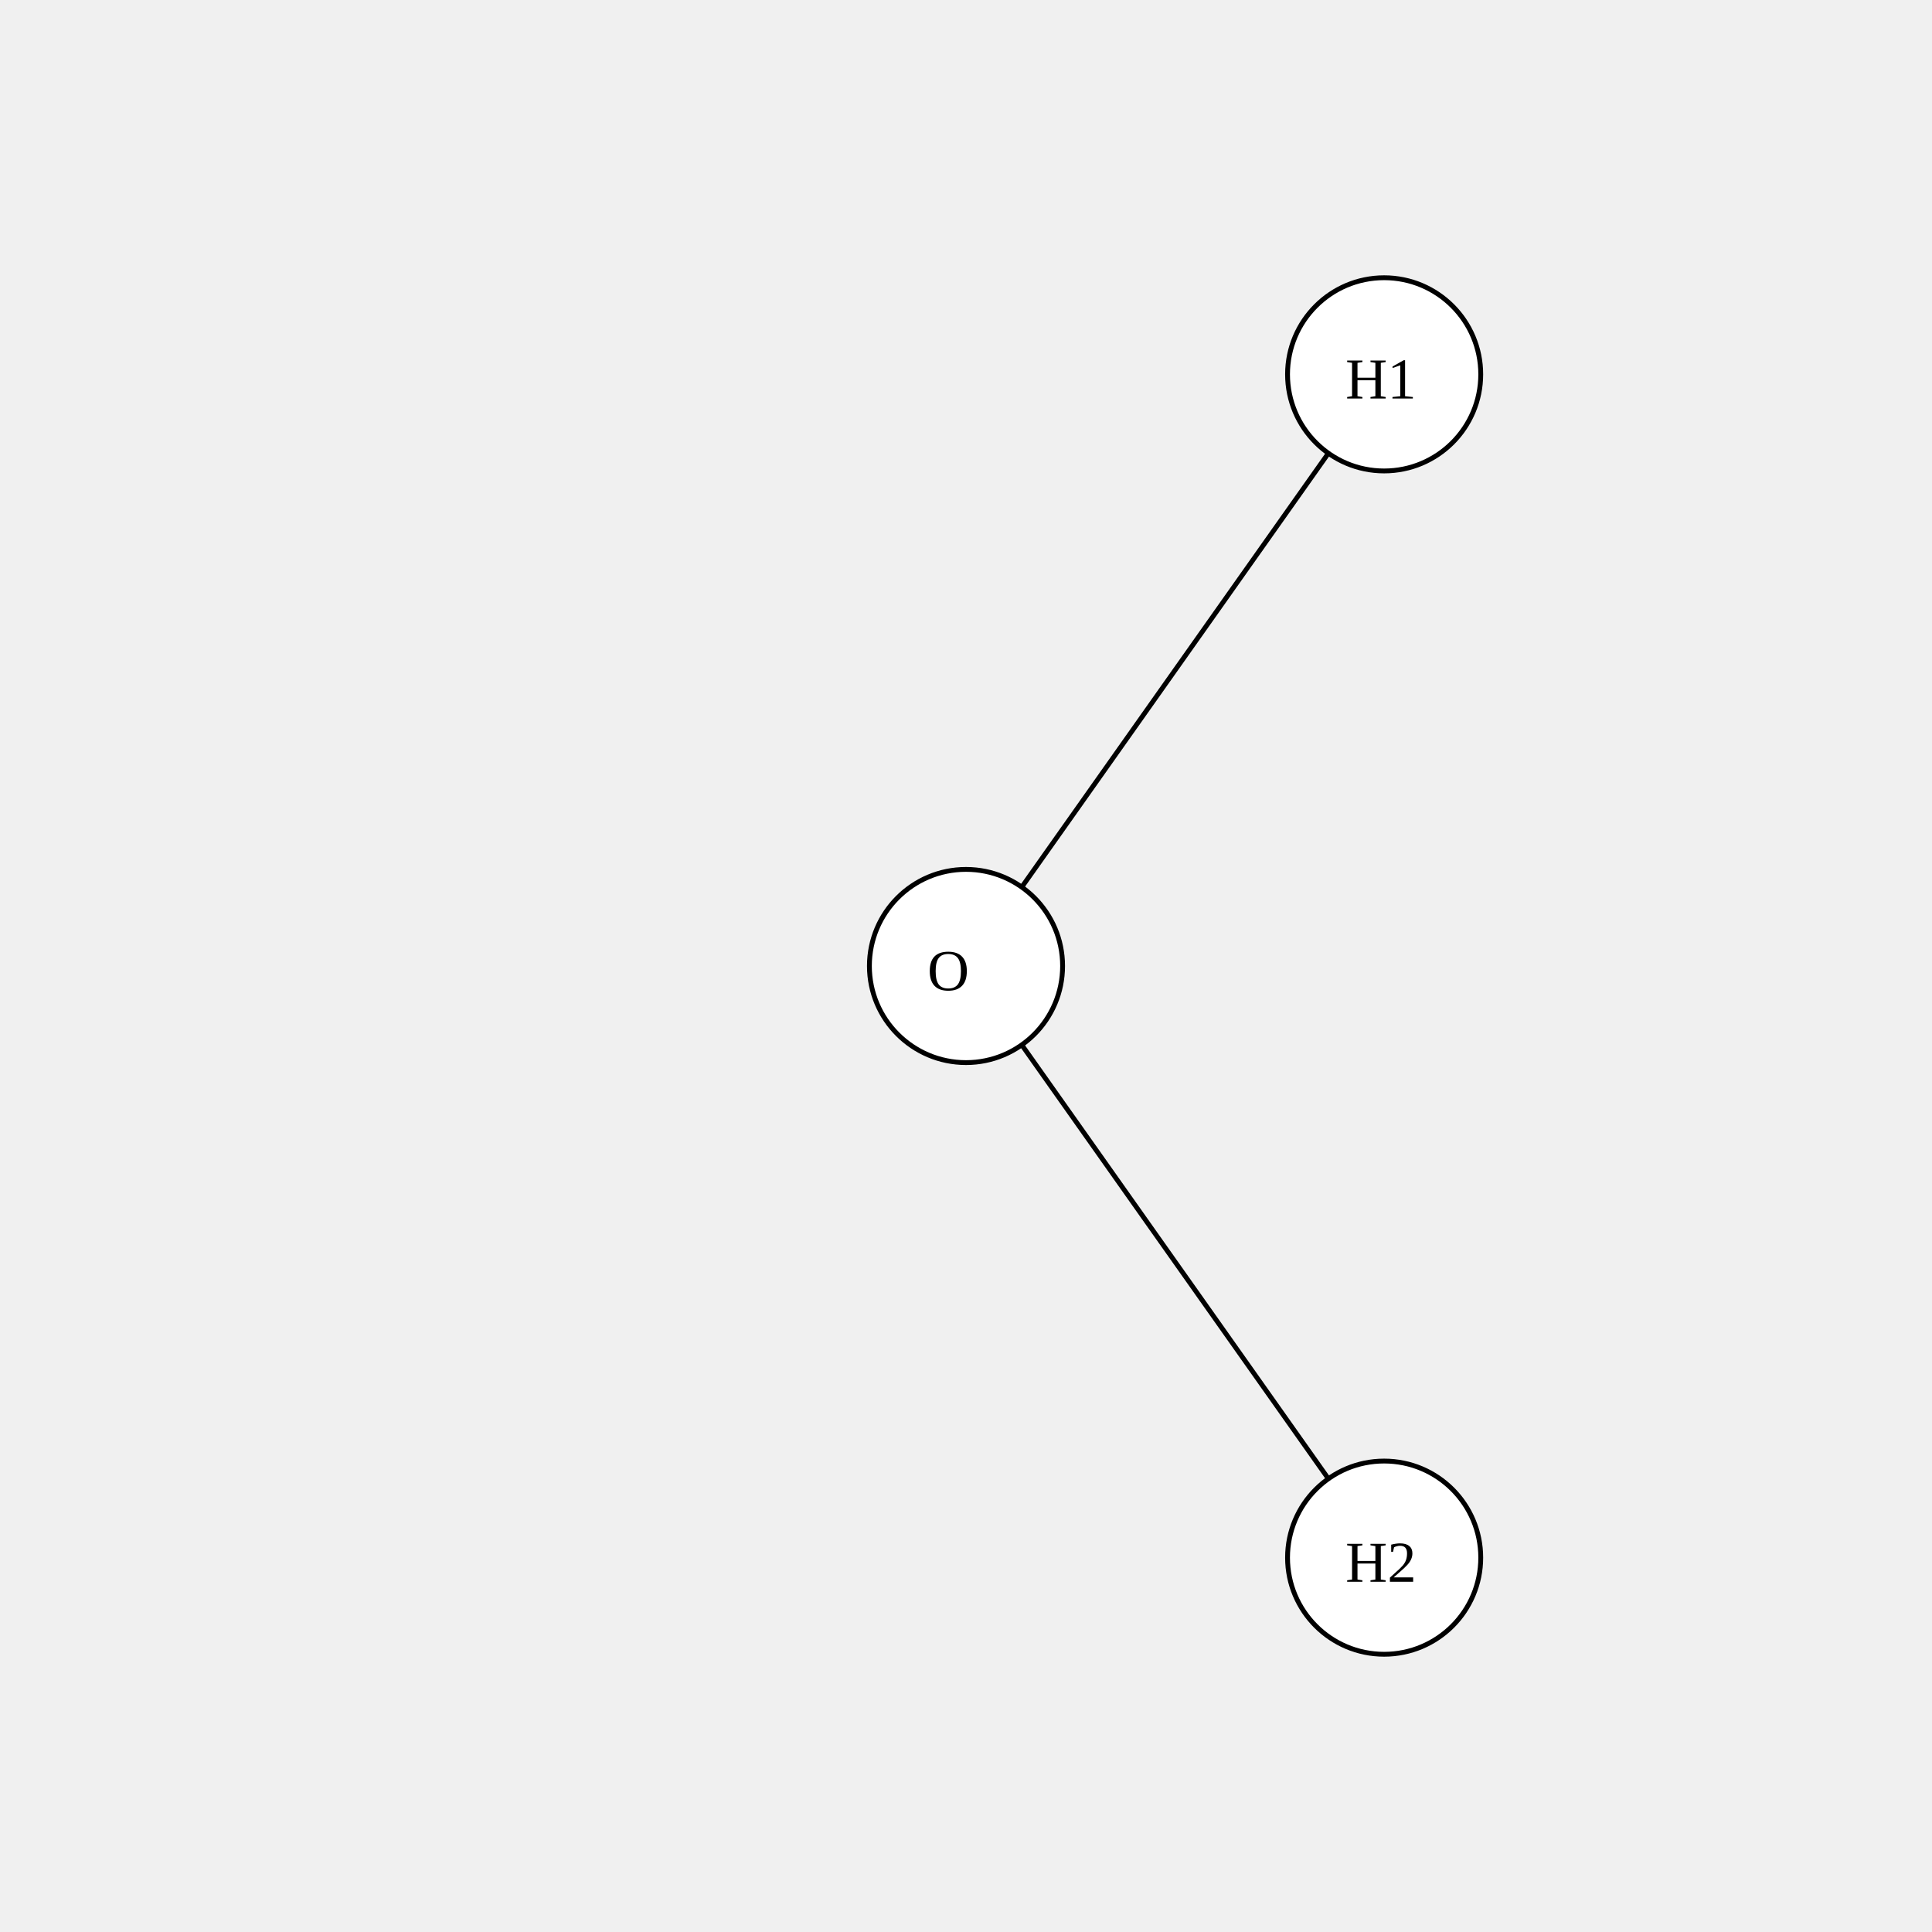
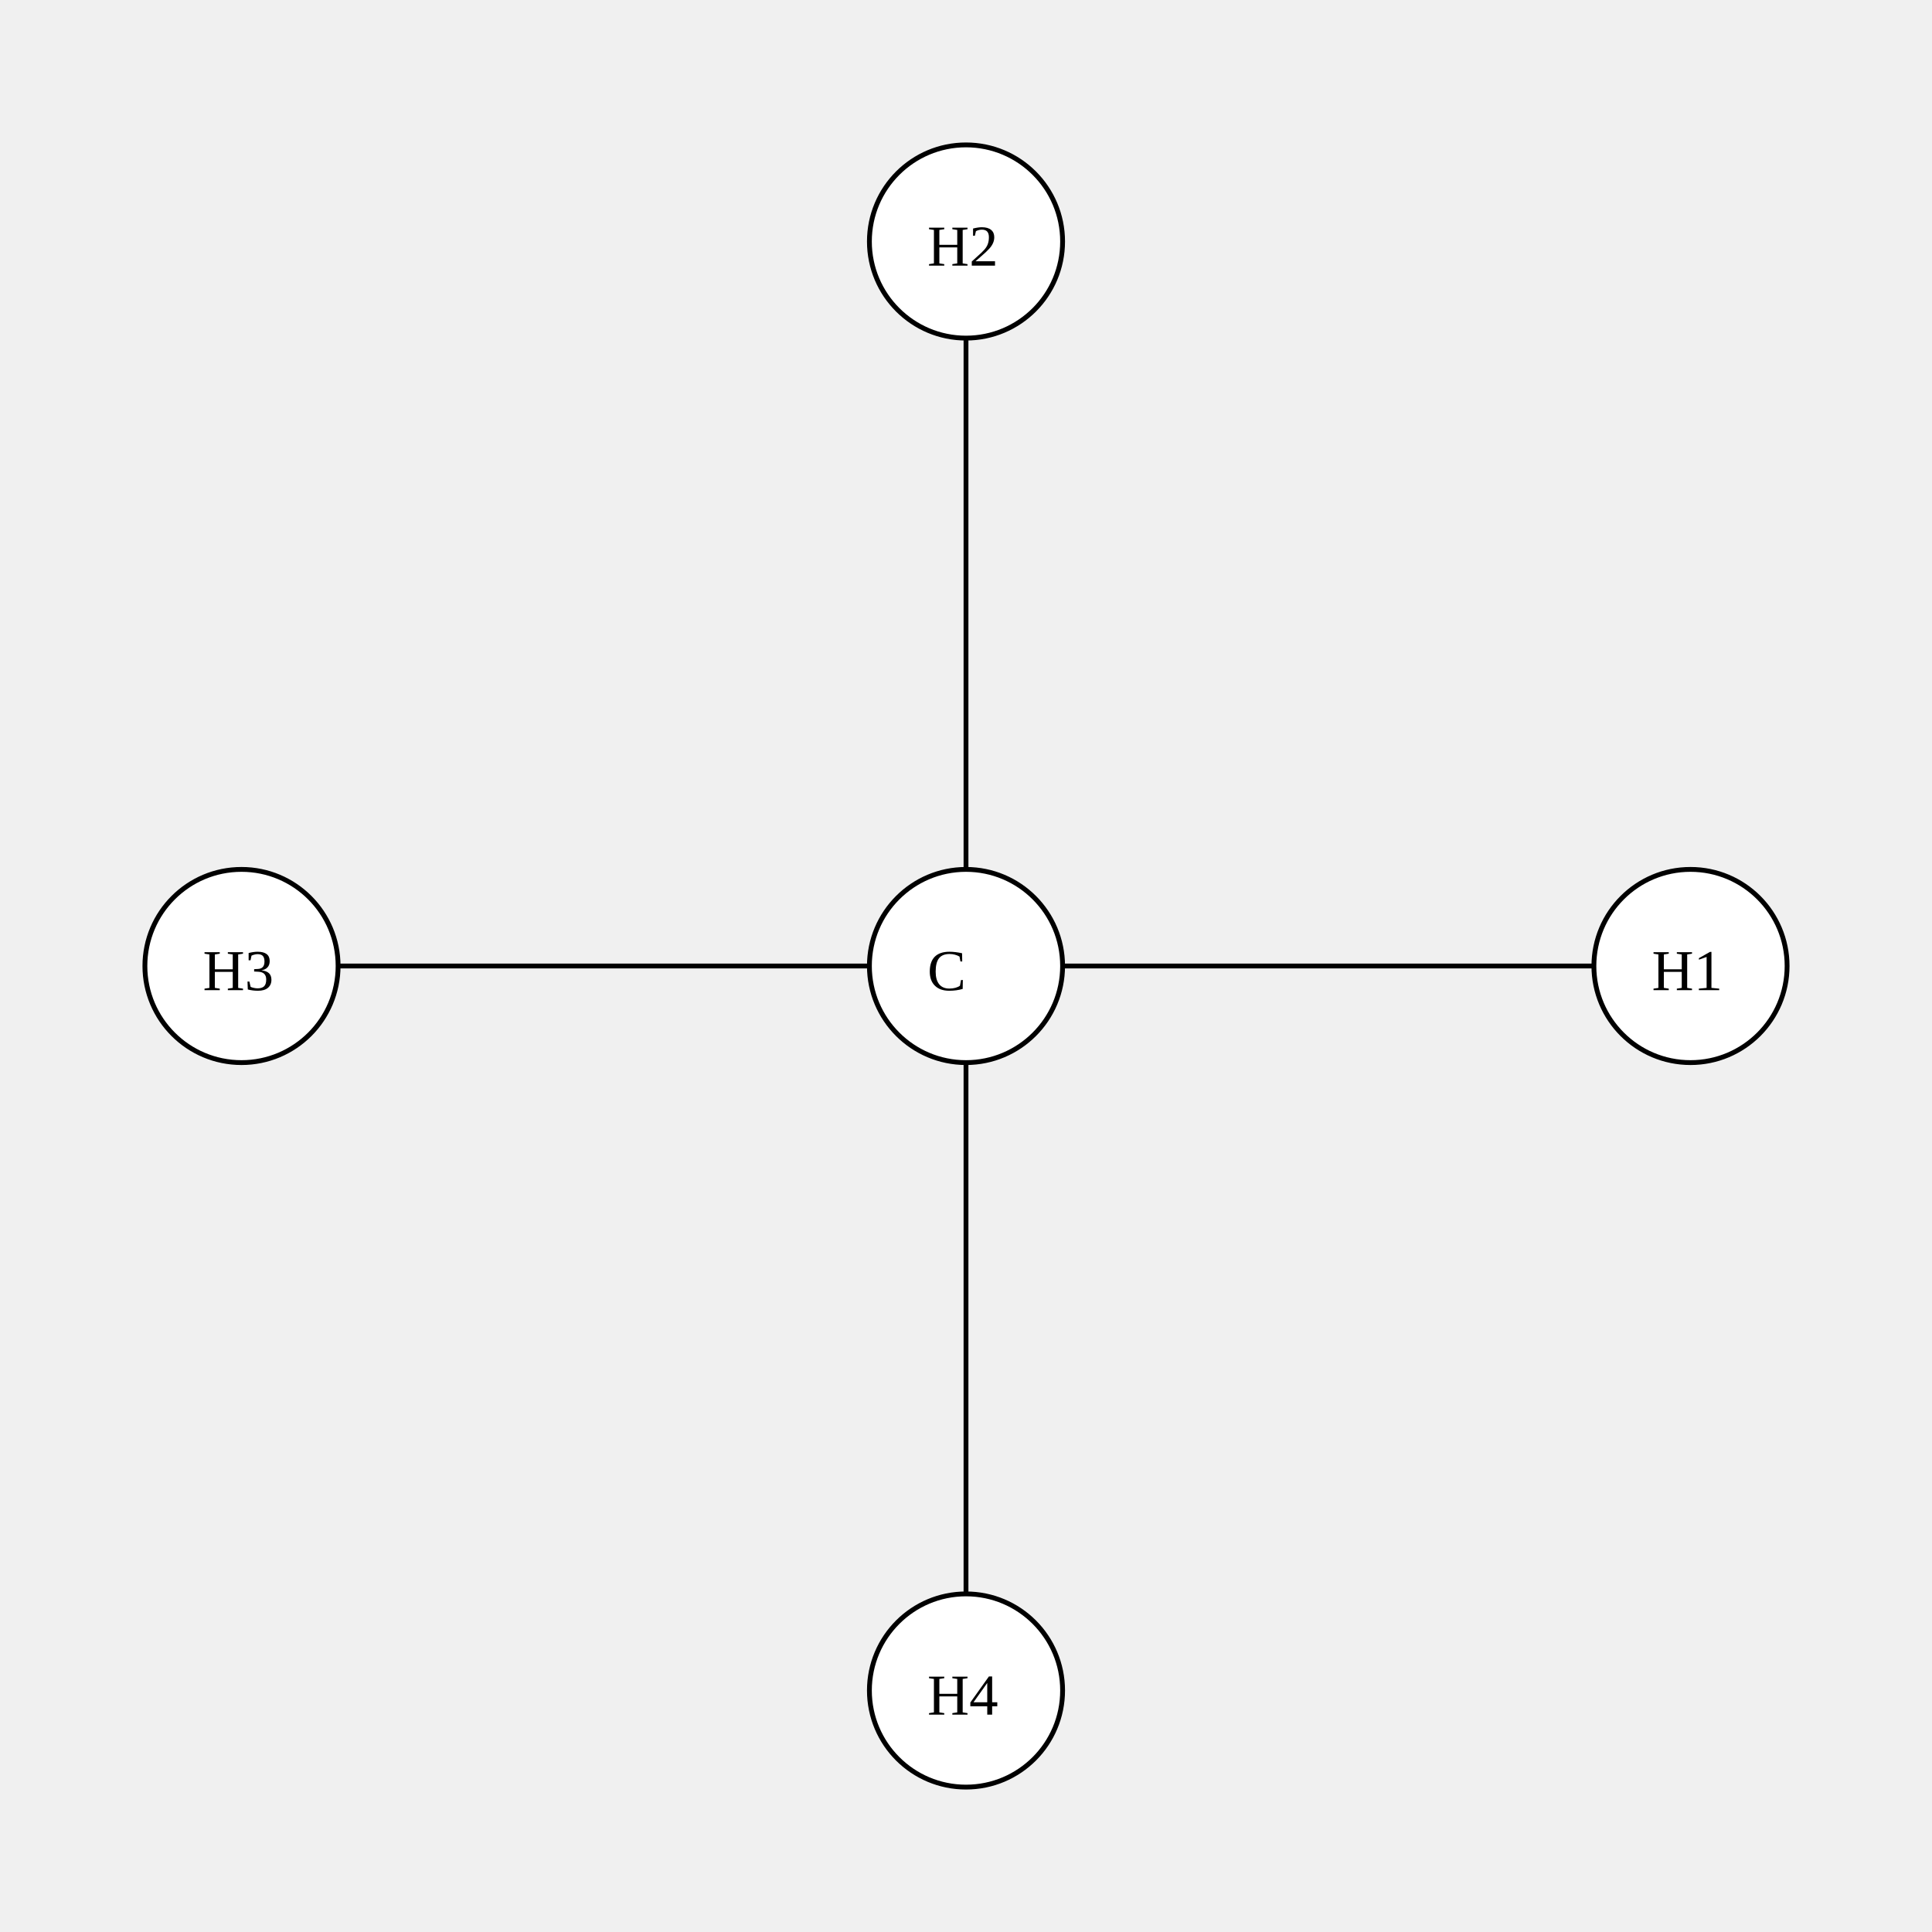
<svg xmlns="http://www.w3.org/2000/svg" baseProfile="full" height="400px" version="1.1" width="400px">
  <defs />
-   <line stroke="black" x1="200.0" x2="286.572" y1="200.0" y2="77.504" />
-   <line stroke="black" x1="200.0" x2="286.572" y1="200.0" y2="322.496" />
+   <line stroke="black" x1="200.0" x2="350.0" y1="200.0" y2="200.0" />
+   <line stroke="black" x1="200.0" x2="200.0" y1="200.0" y2="50.0" />
+   <line stroke="black" x1="200.0" x2="50.0" y1="200.0" y2="200" />
+   <line stroke="black" x1="200.0" x2="200" y1="200.0" y2="350.0" />
  <circle cx="200.0" cy="200.0" fill="white" r="20" stroke="black" />
-   <text x="192.0" y="205.0">O</text>
-   <circle cx="286.572" cy="77.504" fill="white" r="20" stroke="black" />
-   <text x="278.572" y="82.504">H1</text>
-   <circle cx="286.572" cy="322.496" fill="white" r="20" stroke="black" />
-   <text x="278.572" y="327.496">H2</text>
+   <text x="192.0" y="205.0">C</text>
+   <circle cx="350.0" cy="200.0" fill="white" r="20" stroke="black" />
+   <text x="342.0" y="205.0">H1</text>
+   <circle cx="200.0" cy="50.0" fill="white" r="20" stroke="black" />
+   <text x="192.0" y="55.0">H2</text>
+   <circle cx="50.0" cy="200" fill="white" r="20" stroke="black" />
+   <text x="42.0" y="205">H3</text>
+   <circle cx="200" cy="350.0" fill="white" r="20" stroke="black" />
+   <text x="192" y="355.0">H4</text>
</svg>
